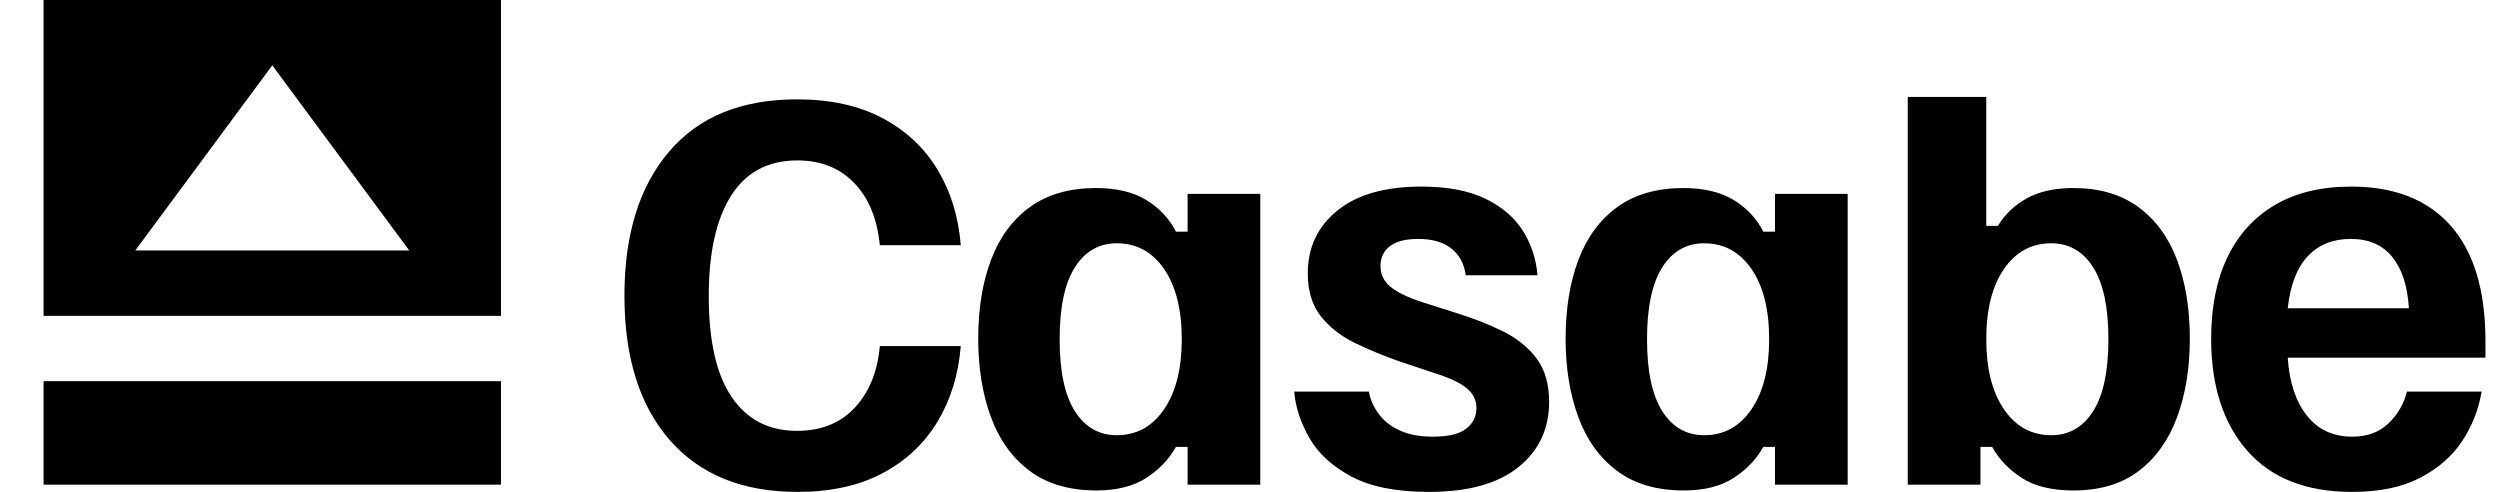
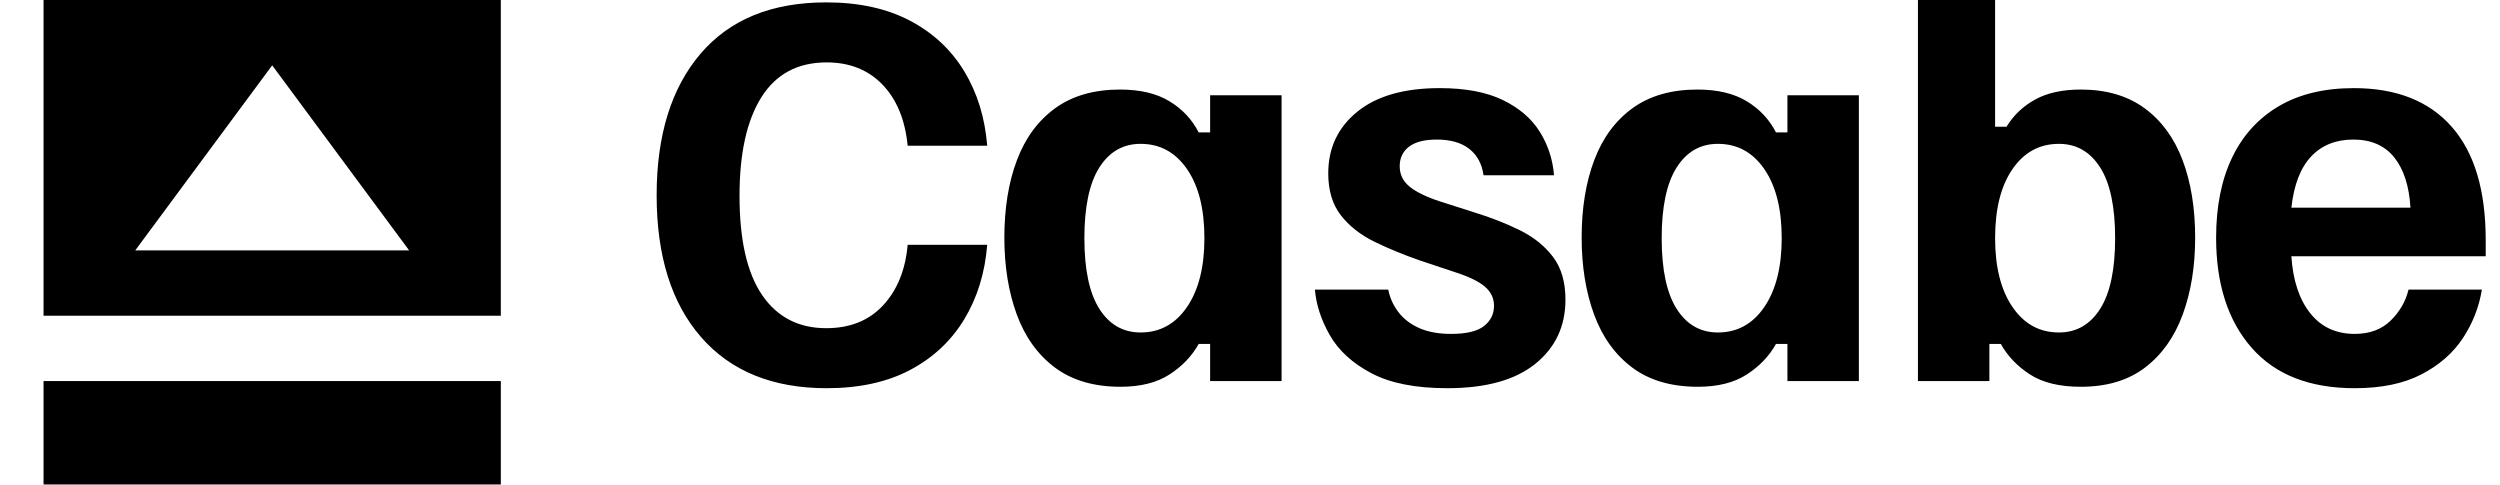
- <svg xmlns="http://www.w3.org/2000/svg" viewBox="0 -250.00 6448.03 1268.75">
-   <g transform="translate(0 -250.00) scale(14.04494)">
+ <svg xmlns="http://www.w3.org/2000/svg" viewBox="0 0.00 6560.71 1271.43">
+   <g transform="translate(0 0.00) scale(14.28571)">
    <path fill="currentColor" fill-rule="evenodd" d="M8 0 H92 V58 H8 Z M50 12 L75.16 46 L24.84 46 Z" />
    <path fill="currentColor" d="M8 70 H92 V89 H8 Z" />
  </g>
-   <g transform="translate(1573.03 1000) scale(1.25)">
+   <g transform="translate(1685.71 1000) scale(1.25)">
    <path fill="currentColor" d="M387 15Q217 15 123.5 -92.0Q30 -199 30 -390Q30 -579 122.0 -687.0Q214 -795 386 -795Q489 -795 562.0 -756.5Q635 -718 676.0 -650.0Q717 -582 724 -494H557Q549 -576 504.0 -622.5Q459 -669 387 -669Q296 -669 250.0 -596.0Q204 -523 204 -389Q204 -250 251.5 -180.5Q299 -111 386 -111Q461 -111 505.5 -159.0Q550 -207 557 -286H724Q717 -198 676.0 -130.0Q635 -62 562.5 -23.5Q490 15 387 15Z M1004.0 12Q920.0 12 866.0 -28.5Q812.0 -69 786.0 -140.0Q760.0 -211 760.0 -301Q760.0 -394 786.5 -464.0Q813.0 -534 867.0 -573.0Q921.0 -612 1003.0 -612Q1066.0 -612 1106.5 -587.5Q1147.0 -563 1168.0 -522H1192.0V-600H1342.0V0H1192.0V-78H1168.0Q1147.0 -40 1107.0 -14.0Q1067.0 12 1004.0 12ZM1046.0 -102Q1107.0 -102 1143.5 -155.5Q1180.0 -209 1180.0 -300Q1180.0 -392 1143.5 -445.0Q1107.0 -498 1046.0 -498Q991.0 -498 959.5 -448.5Q928.0 -399 928.0 -300Q928.0 -201 959.5 -151.5Q991.0 -102 1046.0 -102Z M1690.0 15Q1590.0 15 1530.5 -16.5Q1471.0 -48 1443.5 -96.0Q1416.0 -144 1412.0 -192H1566.0Q1571.0 -166 1587.5 -144.5Q1604.0 -123 1631.5 -111.0Q1659.0 -99 1698.0 -99Q1746.0 -99 1767.0 -115.5Q1788.0 -132 1788.0 -158Q1788.0 -182 1768.5 -198.5Q1749.0 -215 1705.0 -229L1633.0 -253Q1581.0 -271 1537.0 -292.5Q1493.0 -314 1466.5 -348.0Q1440.0 -382 1440.0 -436Q1440.0 -516 1501.0 -565.5Q1562.0 -615 1674.0 -615Q1755.0 -615 1806.5 -590.0Q1858.0 -565 1884.0 -523.5Q1910.0 -482 1914.0 -432H1766.0Q1761.0 -468 1736.0 -487.5Q1711.0 -507 1668.0 -507Q1629.0 -507 1609.5 -492.0Q1590.0 -477 1590.0 -451Q1590.0 -425 1611.0 -408.0Q1632.0 -391 1675.0 -377L1747.0 -354Q1799.0 -338 1842.5 -316.5Q1886.0 -295 1912.0 -260.5Q1938.0 -226 1938.0 -171Q1938.0 -87 1874.5 -36.0Q1811.0 15 1690.0 15Z M2216.0 12Q2132.0 12 2078.0 -28.5Q2024.0 -69 1998.0 -140.0Q1972.0 -211 1972.0 -301Q1972.0 -394 1998.5 -464.0Q2025.0 -534 2079.0 -573.0Q2133.0 -612 2215.0 -612Q2278.0 -612 2318.5 -587.5Q2359.0 -563 2380.0 -522H2404.0V-600H2554.0V0H2404.0V-78H2380.0Q2359.0 -40 2319.0 -14.0Q2279.0 12 2216.0 12ZM2258.0 -102Q2319.0 -102 2355.5 -155.5Q2392.0 -209 2392.0 -300Q2392.0 -392 2355.5 -445.0Q2319.0 -498 2258.0 -498Q2203.0 -498 2171.5 -448.5Q2140.0 -399 2140.0 -300Q2140.0 -201 2171.5 -151.5Q2203.0 -102 2258.0 -102Z M3020.0 12Q2953.0 12 2913.0 -14.0Q2873.0 -40 2852.0 -78H2828.0V0H2678.0V-800H2840.0V-534H2864.0Q2886.0 -570 2924.0 -591.0Q2962.0 -612 3020.0 -612Q3100.0 -612 3153.5 -573.0Q3207.0 -534 3233.5 -464.0Q3260.0 -394 3260.0 -301Q3260.0 -211 3234.0 -140.0Q3208.0 -69 3155.0 -28.5Q3102.0 12 3020.0 12ZM2974.0 -102Q3029.0 -102 3060.5 -151.5Q3092.0 -201 3092.0 -300Q3092.0 -399 3060.5 -448.5Q3029.0 -498 2974.0 -498Q2913.0 -498 2876.5 -445.0Q2840.0 -392 2840.0 -300Q2840.0 -209 2876.5 -155.5Q2913.0 -102 2974.0 -102Z M3595.0 15Q3453.0 15 3378.5 -70.0Q3304.0 -155 3304.0 -301Q3304.0 -399 3337.5 -469.0Q3371.0 -539 3435.5 -577.0Q3500.0 -615 3593.0 -615Q3727.0 -615 3798.5 -534.0Q3870.0 -453 3870.0 -296V-262H3462.0Q3467.0 -186 3501.5 -142.5Q3536.0 -99 3595.0 -99Q3642.0 -99 3670.5 -127.0Q3699.0 -155 3708.0 -192H3862.0Q3853.0 -137 3822.0 -90.0Q3791.0 -43 3735.0 -14.0Q3679.0 15 3595.0 15ZM3462.0 -364H3712.0Q3708.0 -432 3678.0 -469.5Q3648.0 -507 3592.0 -507Q3537.0 -507 3503.5 -471.5Q3470.0 -436 3462.0 -364Z" />
  </g>
</svg>
